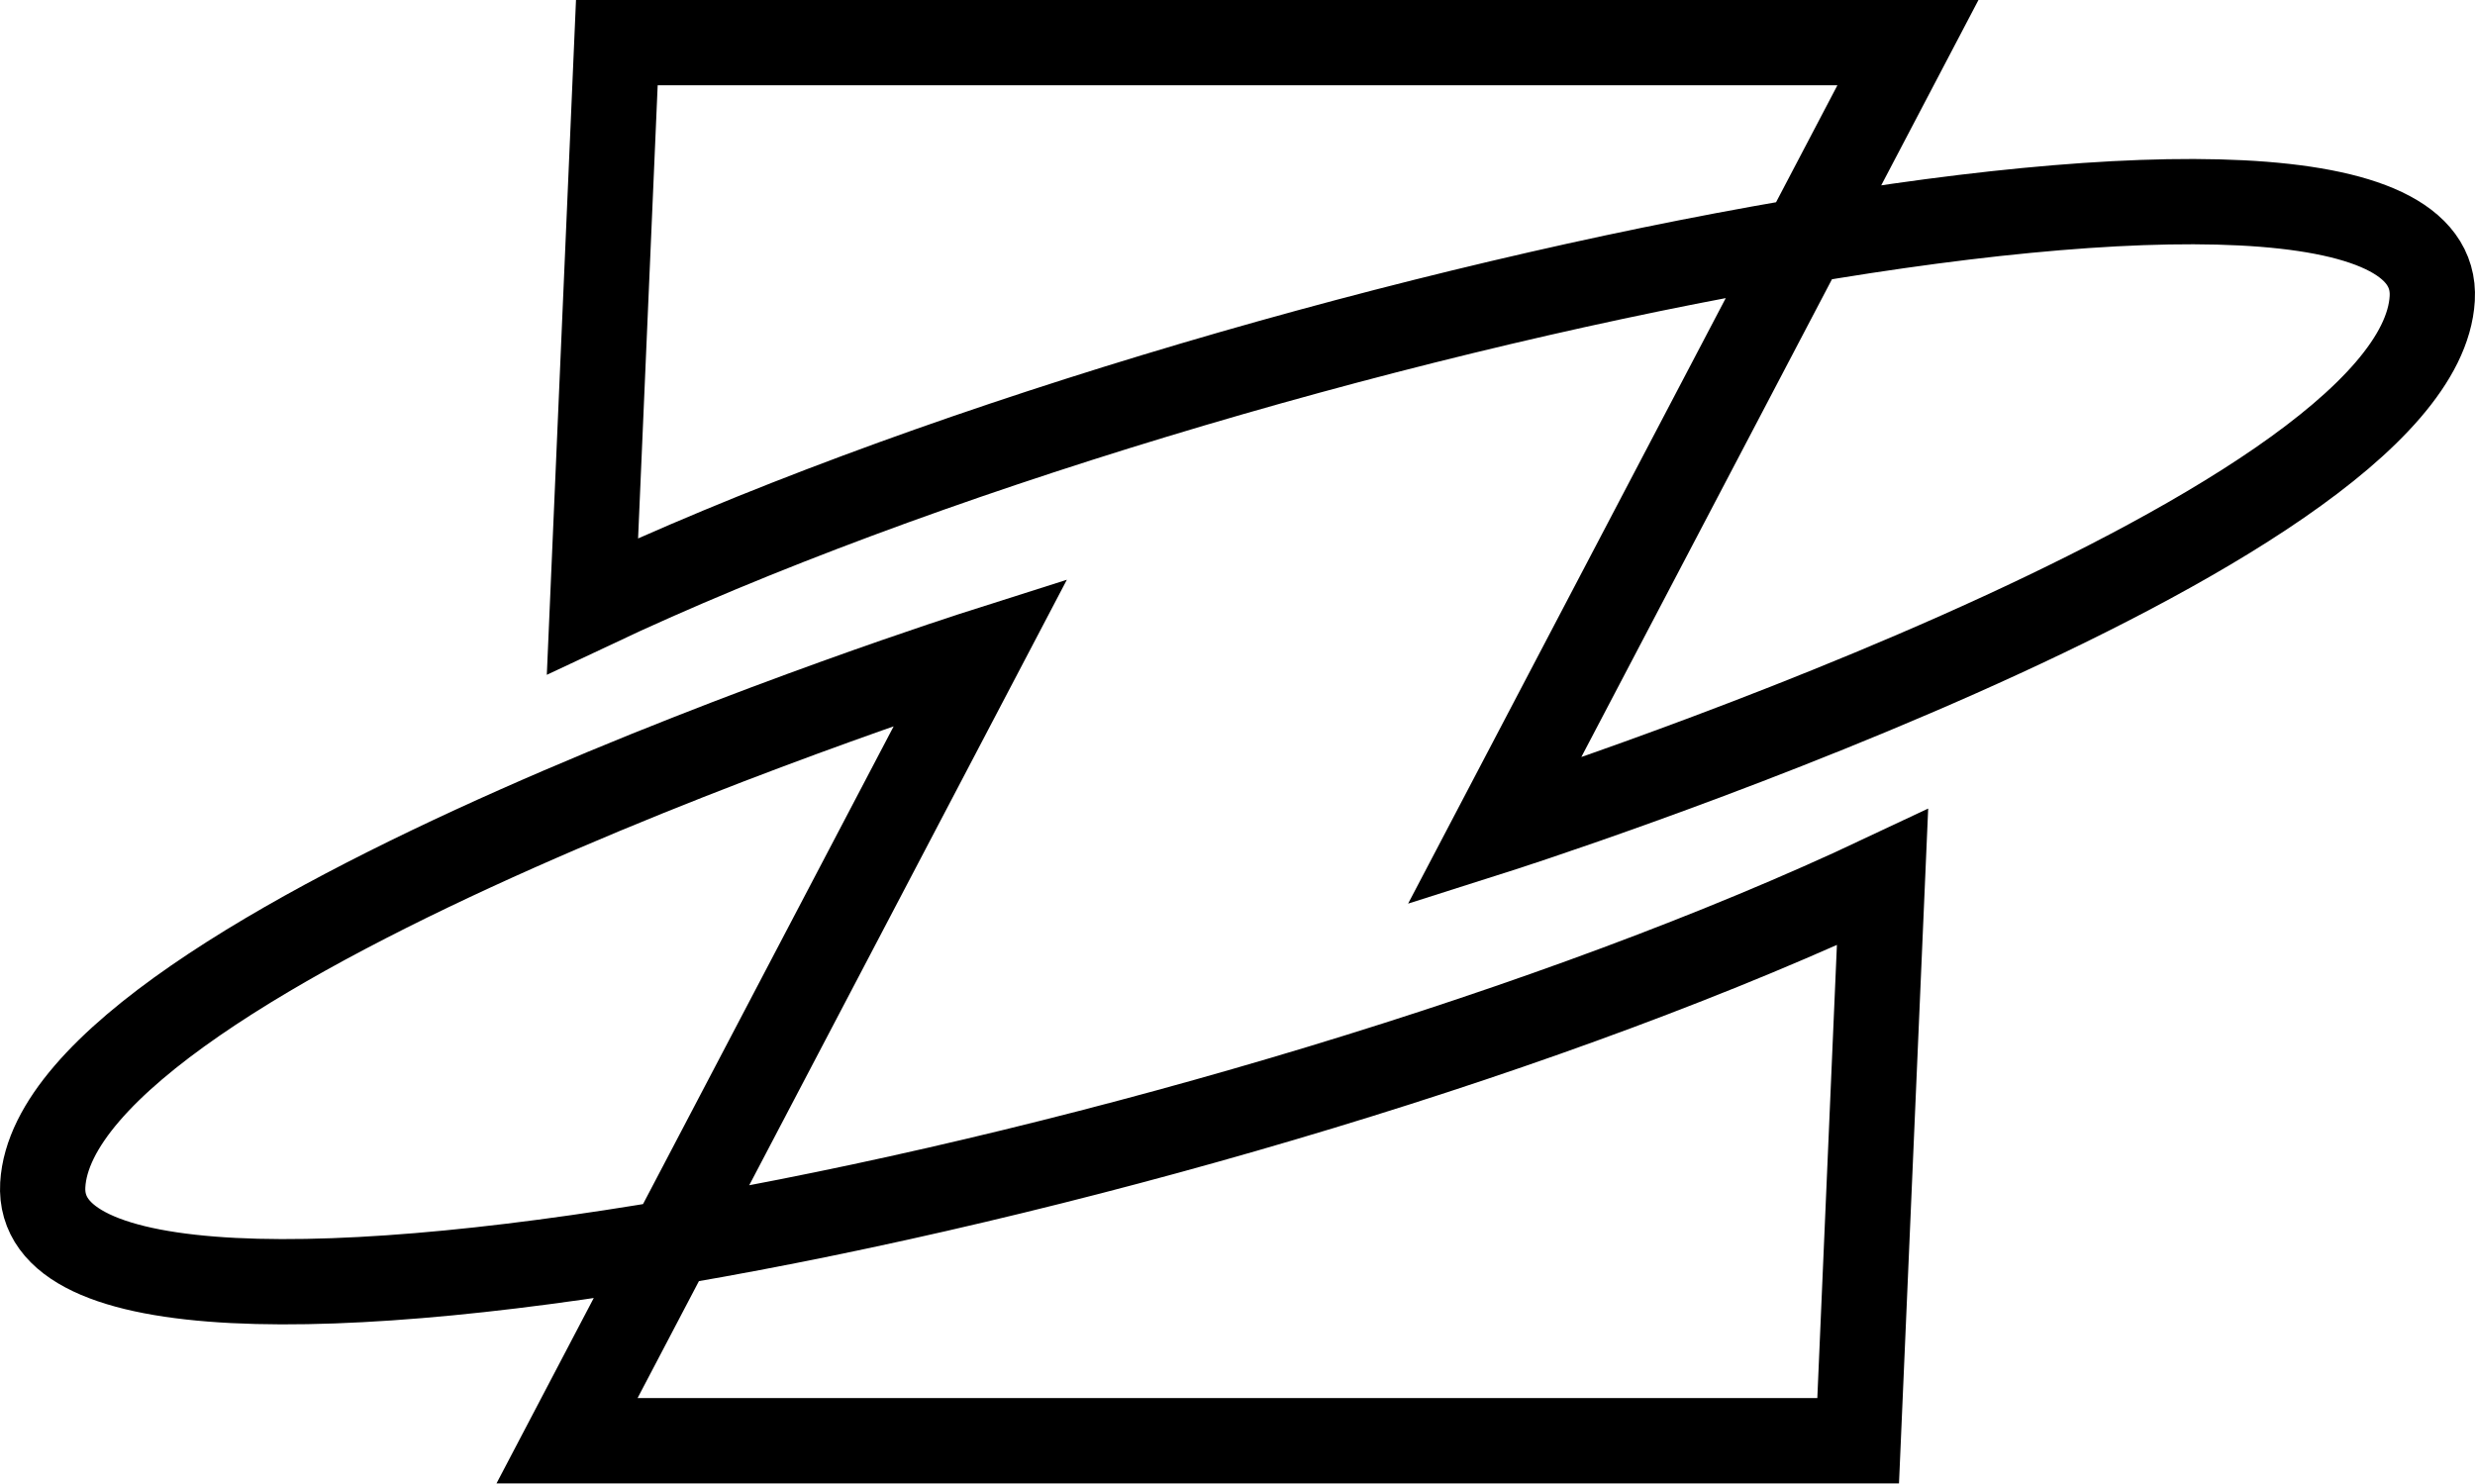
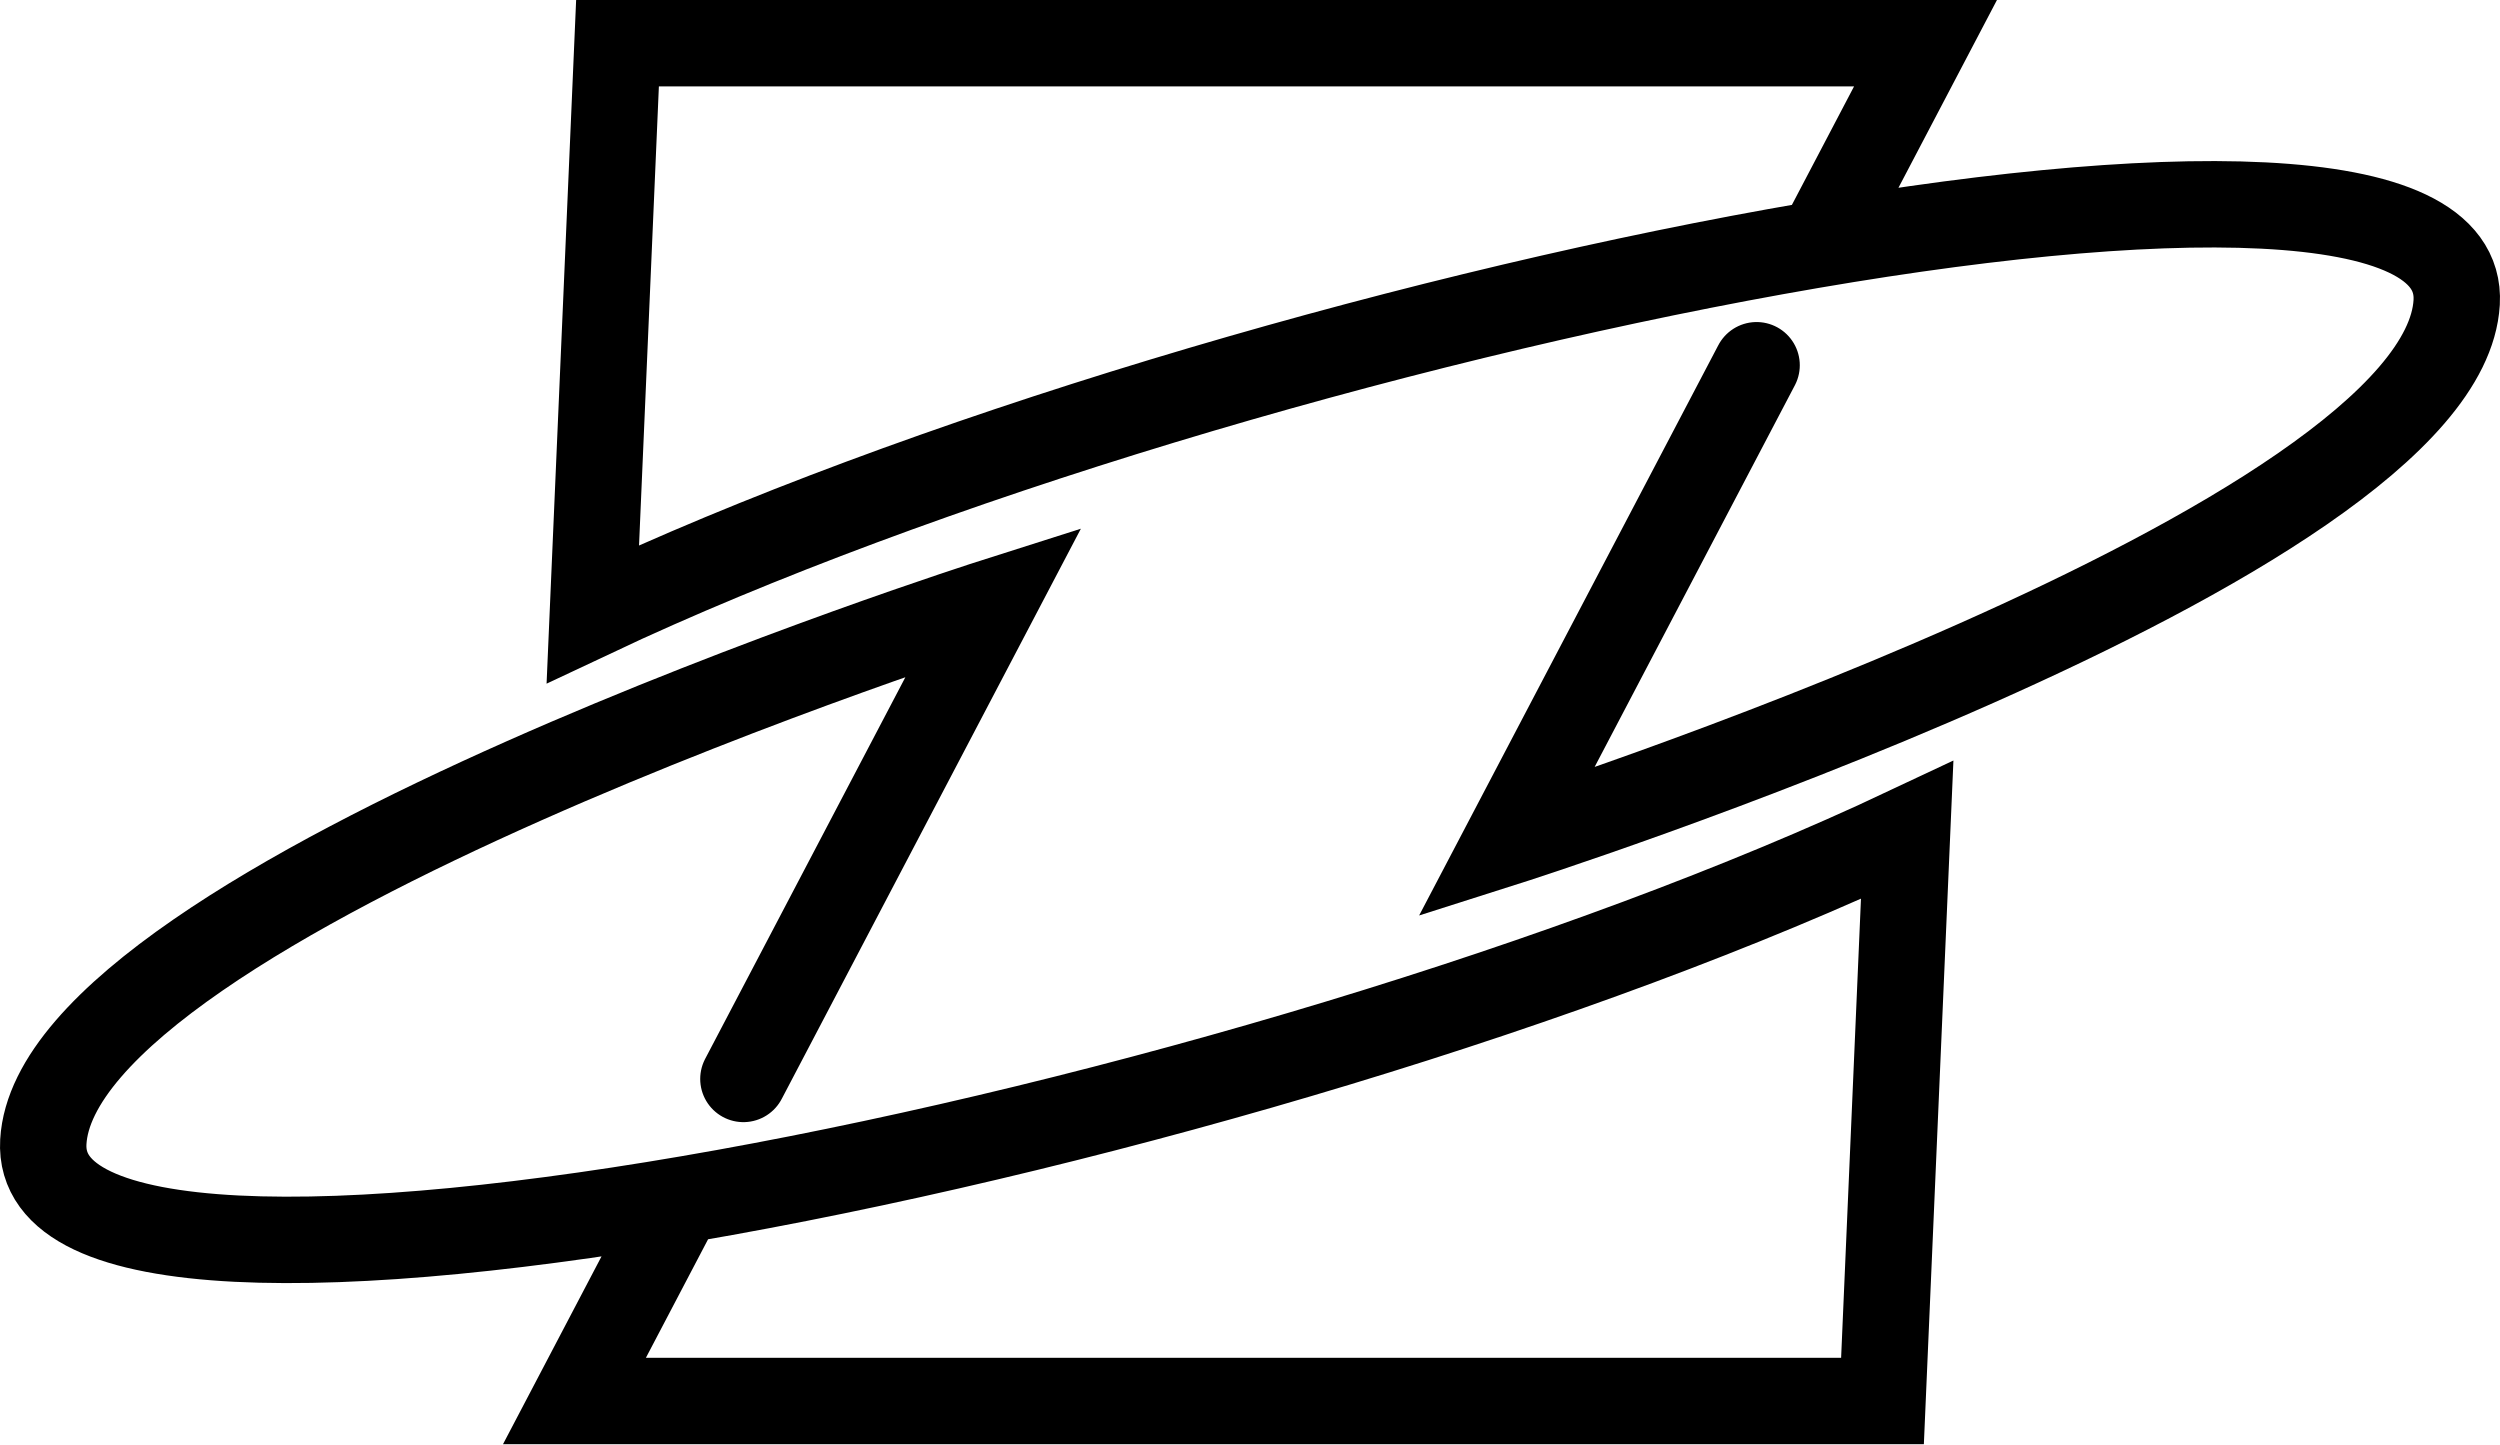
- <svg xmlns="http://www.w3.org/2000/svg" id="_图层_2" data-name="图层 2" viewBox="0 0 812.55 487">
+ <svg xmlns="http://www.w3.org/2000/svg" id="_图层_2" data-name="图层 2" viewBox="0 0 810.15 468">
  <defs>
    <style>
      .cls-1 {
        fill: none;
        stroke: #000;
+         stroke-linecap: round;
        stroke-miterlimit: 10;
        stroke-width: 28px;
      }
    </style>
  </defs>
  <g id="_图层_1-2" data-name="图层 1">
    <g>
-       <path class="cls-1" d="M202.51,14h423.87l-135.87,259s303.45-96.5,308-175-392,1-604,101l8-185Z" />
-       <path class="cls-1" d="M610.04,473H186.16l135.87-259S18.59,310.5,14.04,389s392-1,604-101l-8,185Z" />
+       <path class="cls-1" d="M569.24,118.36l-81.13,154.64s303.45-96.5,308-175-392,1-604,101l8-185h423.87l-34.11,65.02" />
+       <path class="cls-1" d="M240.91,349.64l81.13-154.64S18.59,291.5,14.04,370s392-1,604-101l-8,185H186.16l34.11-65.02" />
    </g>
  </g>
</svg>
